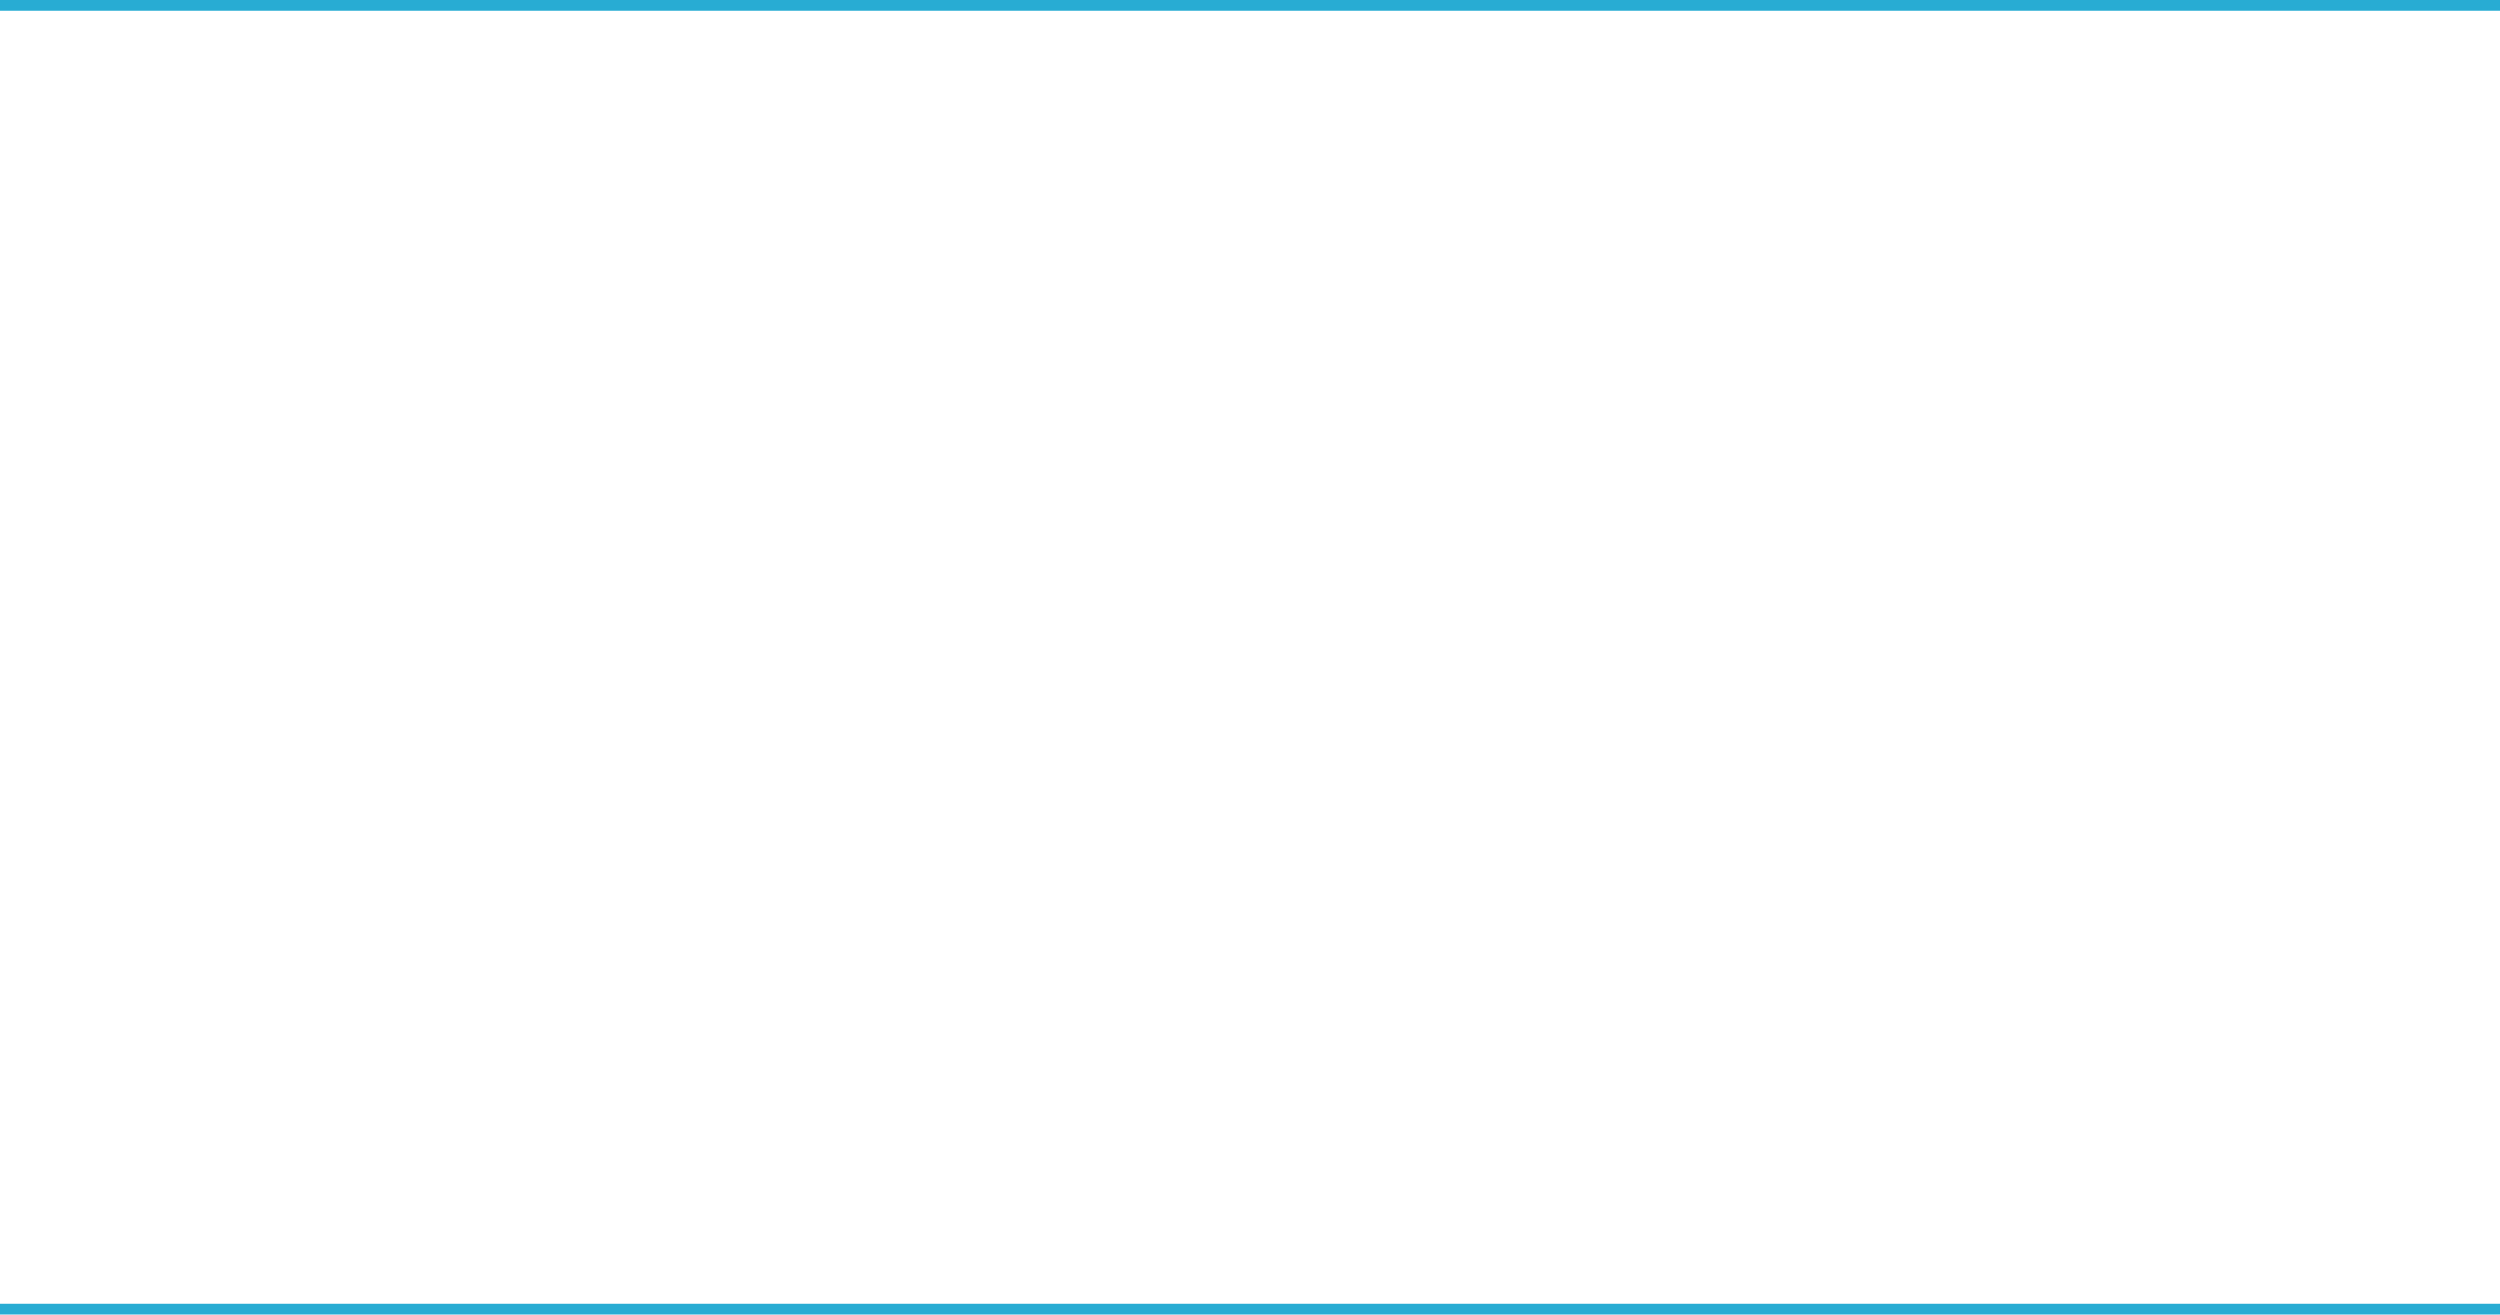
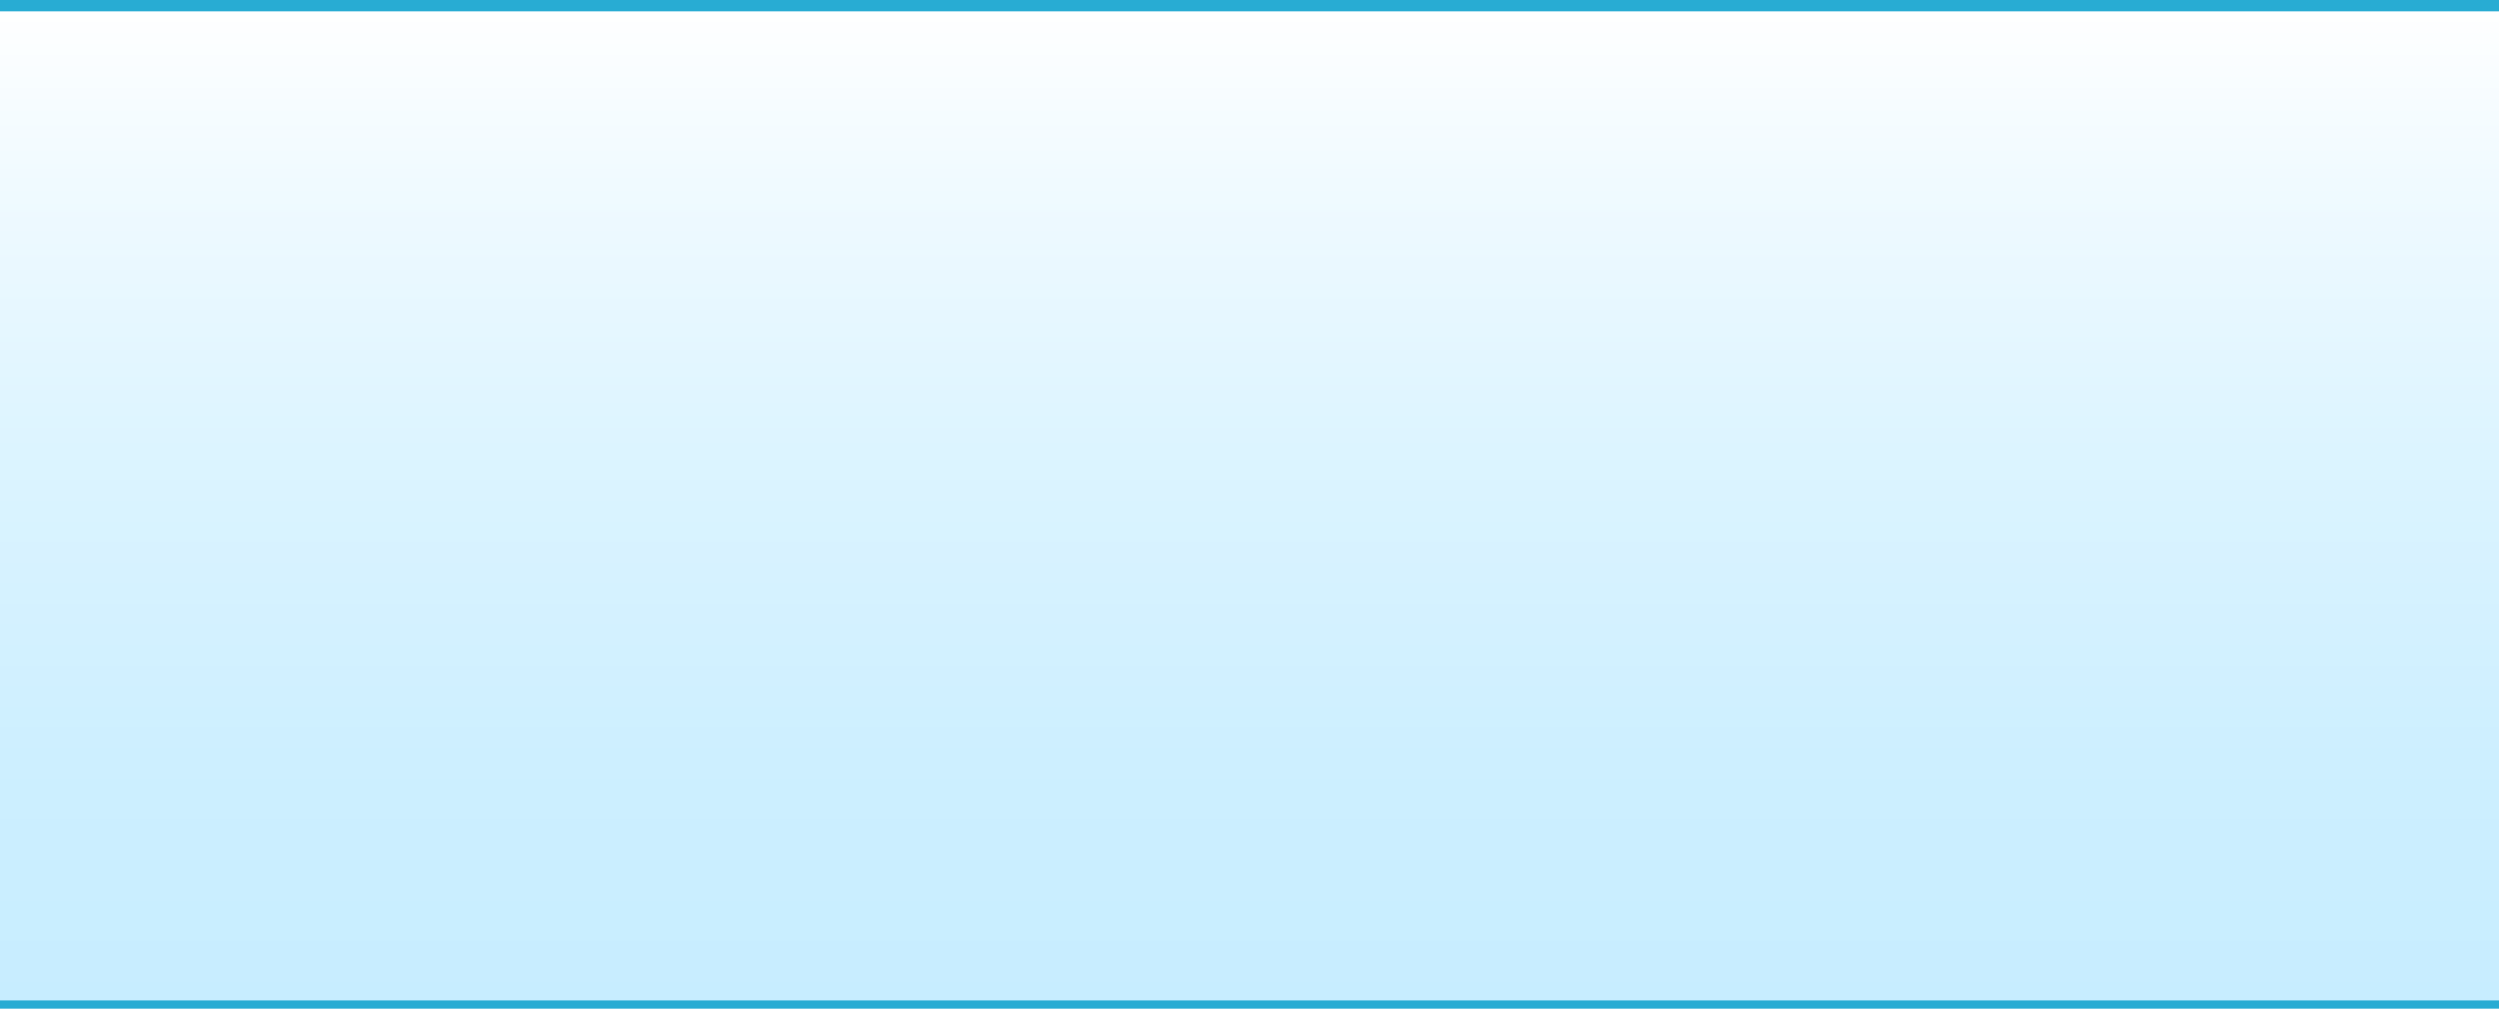
- <svg xmlns="http://www.w3.org/2000/svg" width="930" height="489" viewBox="0 0 930 489">
-   <g id="Grupo_128338" data-name="Grupo 128338" transform="translate(-331 -6421)">
-     <line id="Línea_1302" data-name="Línea 1302" x2="930" transform="translate(331 6423)" fill="none" stroke="#28acd3" stroke-width="4" />
-     <line id="Línea_1303" data-name="Línea 1303" x2="930" transform="translate(331 6908)" fill="none" stroke="#28acd3" stroke-width="4" />
-   </g>
+ <svg xmlns="http://www.w3.org/2000/svg" version="1.1" id="Capa_1" x="0px" y="0px" viewBox="0 0 1212 489" style="enable-background:new 0 0 1212 489;" xml:space="preserve">
+   <style type="text/css">
+ 	.st0{fill:url(#Rectángulo_44086_00000124128002904608594650000015788109845346480773_);}
+ 	.st1{fill:none;stroke:#28ACD3;stroke-width:7;}
+ 	.st2{fill:none;stroke:#28ACD3;stroke-width:4;}
+ </style>
+   <linearGradient id="Rectángulo_44086_00000166659346193133721500000007763929075654275986_" gradientUnits="userSpaceOnUse" x1="-594.948" y1="-119.352" x2="-594.948" y2="-118.683" gradientTransform="matrix(-930 0 0 -725 -552696 -86043)">
+     <stop offset="0" style="stop-color:#C7EDFF" />
+     <stop offset="0.245" style="stop-color:#CDEFFF" />
+     <stop offset="0.555" style="stop-color:#DCF4FF" />
+     <stop offset="0.901" style="stop-color:#F6FCFF" />
+     <stop offset="1" style="stop-color:#FFFFFF" />
+   </linearGradient>
+   <rect id="Rectángulo_44086" x="0" y="2" style="fill:url(#Rectángulo_44086_00000166659346193133721500000007763929075654275986_);" width="1212" height="485" />
+   <line id="Línea_1302" class="st1" x1="0" y1="2" x2="1212" y2="2" />
+   <line id="Línea_1303" class="st2" x1="0" y1="487" x2="1212" y2="487" />
</svg>
